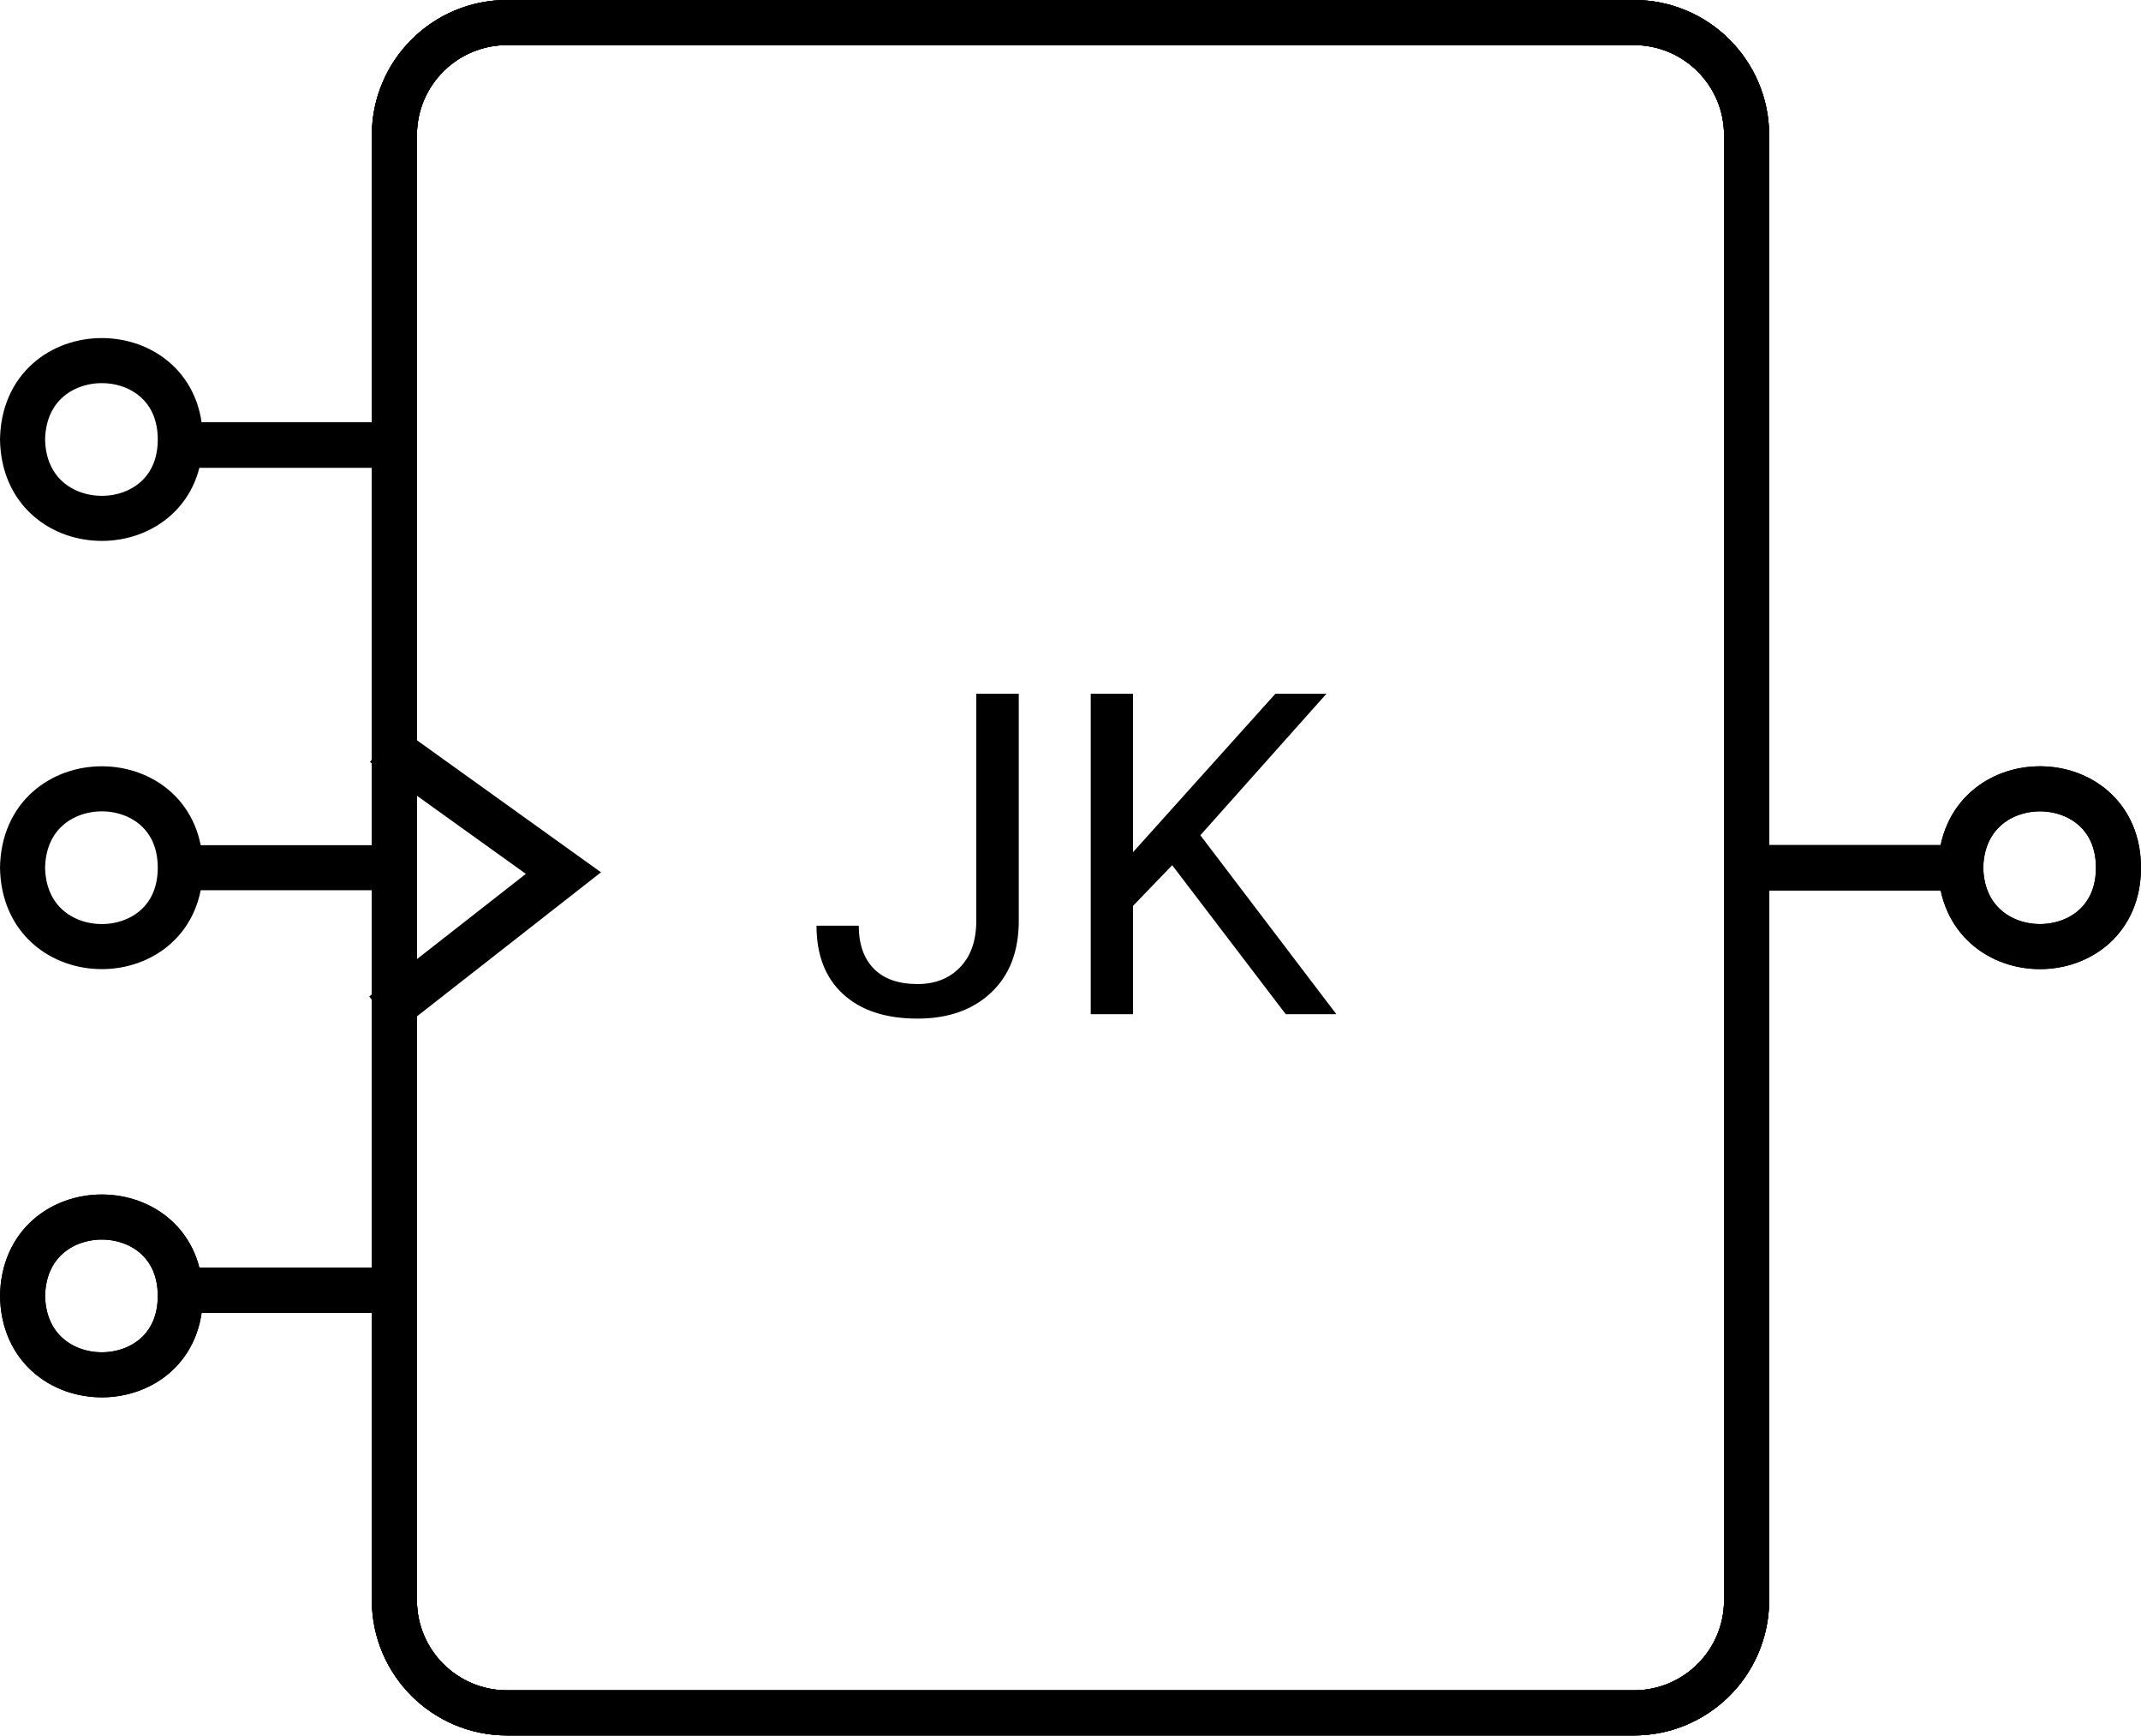
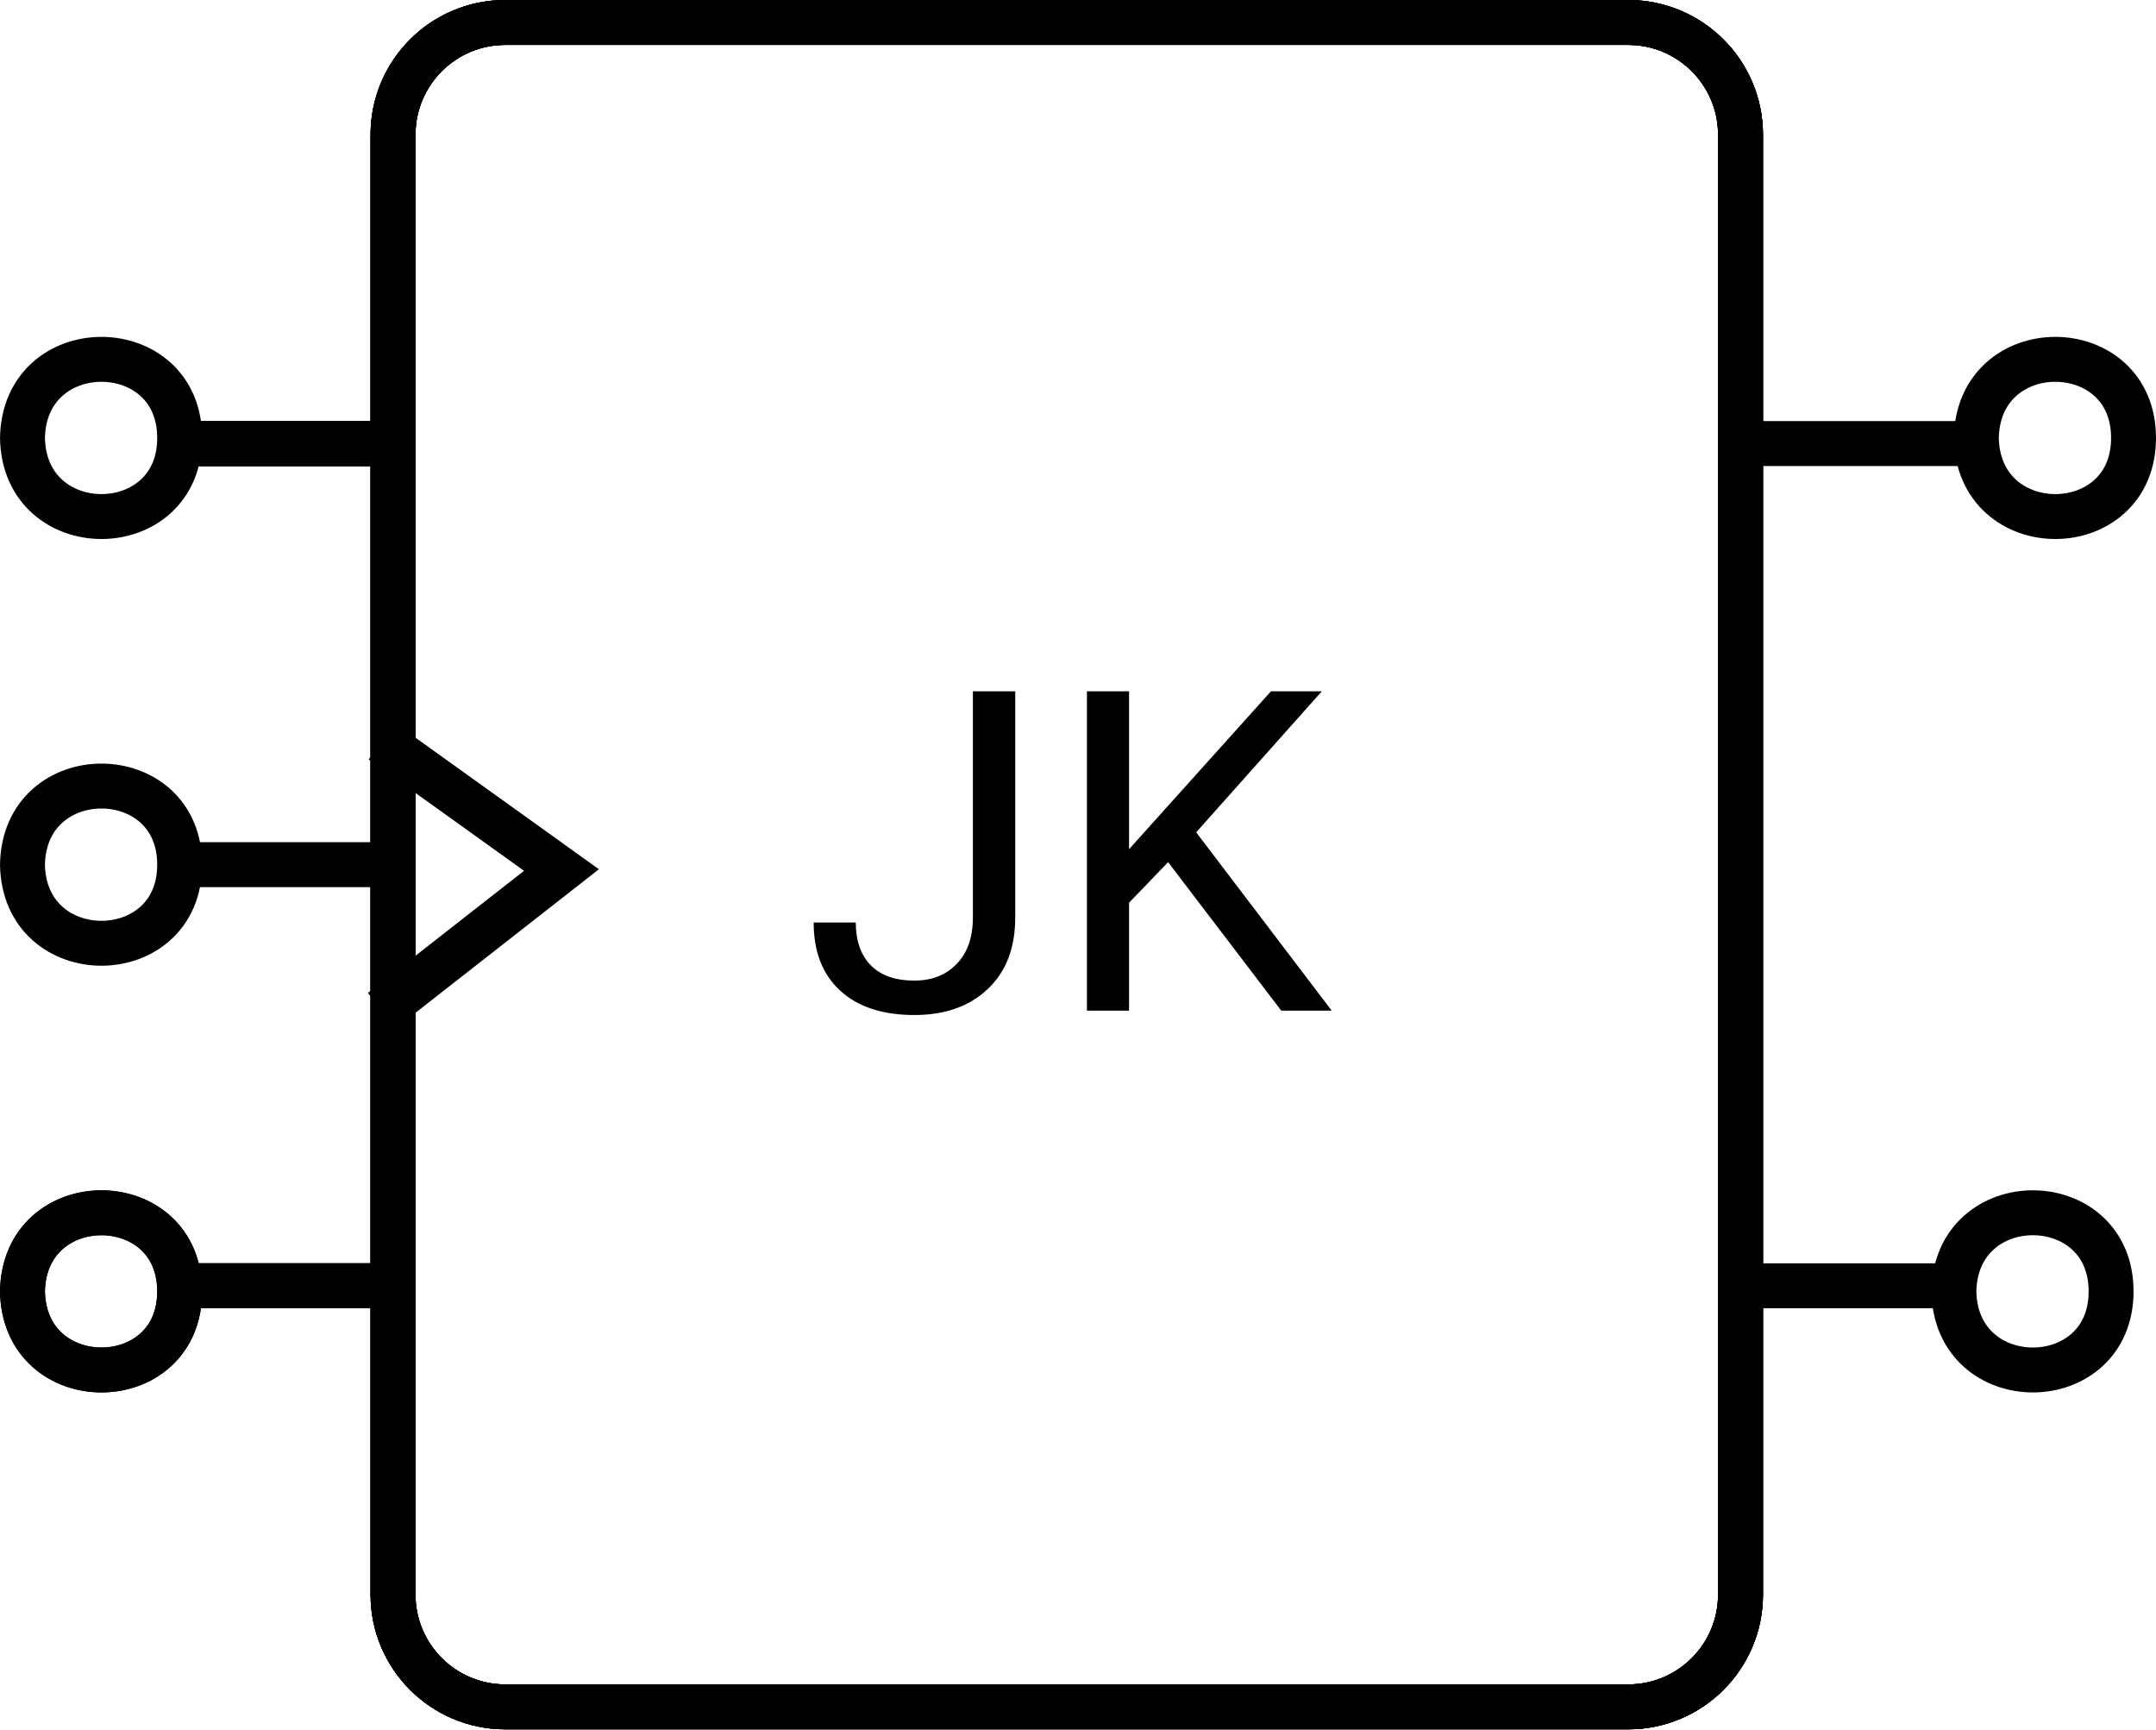
- <svg xmlns="http://www.w3.org/2000/svg" width="95" height="77" viewBox="0 0 95 77" fill="none">
-   <path d="M17.5 19.75V38.5V57.25M17.5 19.75V6C17.5 3.239 19.739 1 22.5 1H72.5C75.261 1 77.5 3.239 77.5 6V38.5M17.5 19.75H7.5M17.5 57.25V71C17.5 73.761 19.739 76 22.5 76H72.5C75.261 76 77.5 73.761 77.5 71V38.5M17.5 57.25H7.5M77.5 38.5H87.5" stroke="black" stroke-width="2" />
+ <svg xmlns="http://www.w3.org/2000/svg" width="96" height="77" viewBox="0 0 96 77" fill="none">
+   <path d="M17.5 19.75V38.5V57.25M17.5 19.75V6C17.5 3.239 19.739 1 22.5 1H72.5C75.261 1 77.5 3.239 77.5 6V38.5V71C77.5 73.761 75.261 76 72.5 76H22.5C19.739 76 17.5 73.761 17.5 71V57.25M17.5 19.75H7.5M17.5 57.25H7.5" stroke="black" stroke-width="2" />
  <path d="M1 19.457C1.043 24.207 8.042 24.155 8 19.457M1 19.543C1.043 14.793 8.042 14.845 8 19.543" stroke="black" stroke-width="2" />
  <path d="M1 57.457C1.043 62.207 8.042 62.155 8 57.457M1 57.543C1.043 52.793 8.042 52.845 8 57.543" stroke="black" stroke-width="2" />
-   <path d="M87 38.457C87.043 43.207 94.043 43.155 94 38.457M87 38.543C87.043 33.793 94.043 33.845 94 38.543" stroke="black" stroke-width="2" />
  <path d="M43.32 30.781H45.205V40.85C45.205 42.21 44.795 43.275 43.975 44.043C43.161 44.811 42.074 45.195 40.713 45.195C39.3 45.195 38.2 44.834 37.412 44.111C36.624 43.389 36.23 42.376 36.23 41.074H38.105C38.105 41.888 38.327 42.523 38.77 42.978C39.219 43.434 39.867 43.662 40.713 43.662C41.488 43.662 42.113 43.418 42.588 42.93C43.07 42.441 43.314 41.758 43.32 40.879V30.781ZM52.012 38.389L50.273 40.195V45H48.398V30.781H50.273V37.812L56.592 30.781H58.857L53.262 37.06L59.297 45H57.051L52.012 38.389Z" fill="black" />
  <path d="M17 33L25 38.739L17 45" stroke="black" stroke-width="2" />
-   <path d="M17.5 19.75V38.5V57.25M17.5 19.75V6C17.5 3.239 19.739 1 22.5 1H72.5C75.261 1 77.5 3.239 77.5 6V38.5M17.5 19.75H7.5M17.5 57.25V71C17.5 73.761 19.739 76 22.5 76H72.5C75.261 76 77.5 73.761 77.5 71V38.5M17.5 57.25H7.5M77.5 38.5H87.5" stroke="black" stroke-width="2" />
+   <path d="M17.5 19.75V38.5V57.25M17.5 19.75V6C17.5 3.239 19.739 1 22.5 1H72.5C75.261 1 77.5 3.239 77.5 6V38.5V71C77.5 73.761 75.261 76 72.5 76H22.5C19.739 76 17.5 73.761 17.5 71V57.25M17.5 19.75H7.5M17.5 57.25H7.5" stroke="black" stroke-width="2" />
  <path d="M1 38.457C1.043 43.207 8.042 43.155 8 38.457M1 38.543C1.043 33.793 8.042 33.845 8 38.543" stroke="black" stroke-width="2" />
-   <path d="M17.5 19.75V38.5V57.25M17.5 19.75V6C17.5 3.239 19.739 1 22.5 1H72.5C75.261 1 77.5 3.239 77.5 6V38.5M17.5 19.75H7.5M17.5 57.25V71C17.5 73.761 19.739 76 22.5 76H72.5C75.261 76 77.5 73.761 77.5 71V38.5M17.5 57.25H7.5M77.5 38.5H87.5" stroke="black" stroke-width="2" />
+   <path d="M17.5 19.75V38.5V57.25M17.5 19.75V6C17.5 3.239 19.739 1 22.5 1H72.5C75.261 1 77.5 3.239 77.5 6V38.5V71C77.5 73.761 75.261 76 72.5 76H22.5C19.739 76 17.5 73.761 17.5 71V57.25M17.5 19.75H7.5M17.5 57.25H7.5" stroke="black" stroke-width="2" />
  <path d="M1 57.457C1.043 62.207 8.042 62.155 8 57.457M1 57.543C1.043 52.793 8.042 52.845 8 57.543" stroke="black" stroke-width="2" />
-   <path d="M87 38.457C87.043 43.207 94.043 43.155 94 38.457M87 38.543C87.043 33.793 94.043 33.845 94 38.543" stroke="black" stroke-width="2" />
-   <path d="M17.5 38.5V19.75M17.5 38.5V57.25M17.5 38.5H7.5M17.5 19.75V6C17.5 3.239 19.739 1 22.5 1H72.5C75.261 1 77.5 3.239 77.5 6V38.5M17.5 19.75H7.5M17.5 57.25V71C17.5 73.761 19.739 76 22.5 76H72.5C75.261 76 77.5 73.761 77.5 71V38.5M17.5 57.25H7.5M77.5 38.5H87.5" stroke="black" stroke-width="2" />
+   <path d="M87 57.457C87.043 62.207 94.043 62.155 94 57.457M87 57.543C87.043 52.793 94.043 52.845 94 57.543" stroke="black" stroke-width="2" />
+   <path d="M88 19.457C88.043 24.207 95.043 24.155 95 19.457M88 19.543C88.043 14.793 95.043 14.845 95 19.543" stroke="black" stroke-width="2" />
+   <path d="M17.5 38.5V19.75M17.5 38.5V57.25M17.5 38.5H7.5M17.5 19.75V6C17.5 3.239 19.739 1 22.5 1H72.5C75.261 1 77.5 3.239 77.5 6V19.75M17.5 19.75H7.5M17.5 57.25V71C17.5 73.761 19.739 76 22.5 76H72.5C75.261 76 77.5 73.761 77.5 71V57.25M17.5 57.25H7.5M77.5 19.75V38.5V57.25M77.5 19.75L87.5 19.75M77.5 57.25H87.5" stroke="black" stroke-width="2" />
</svg>
